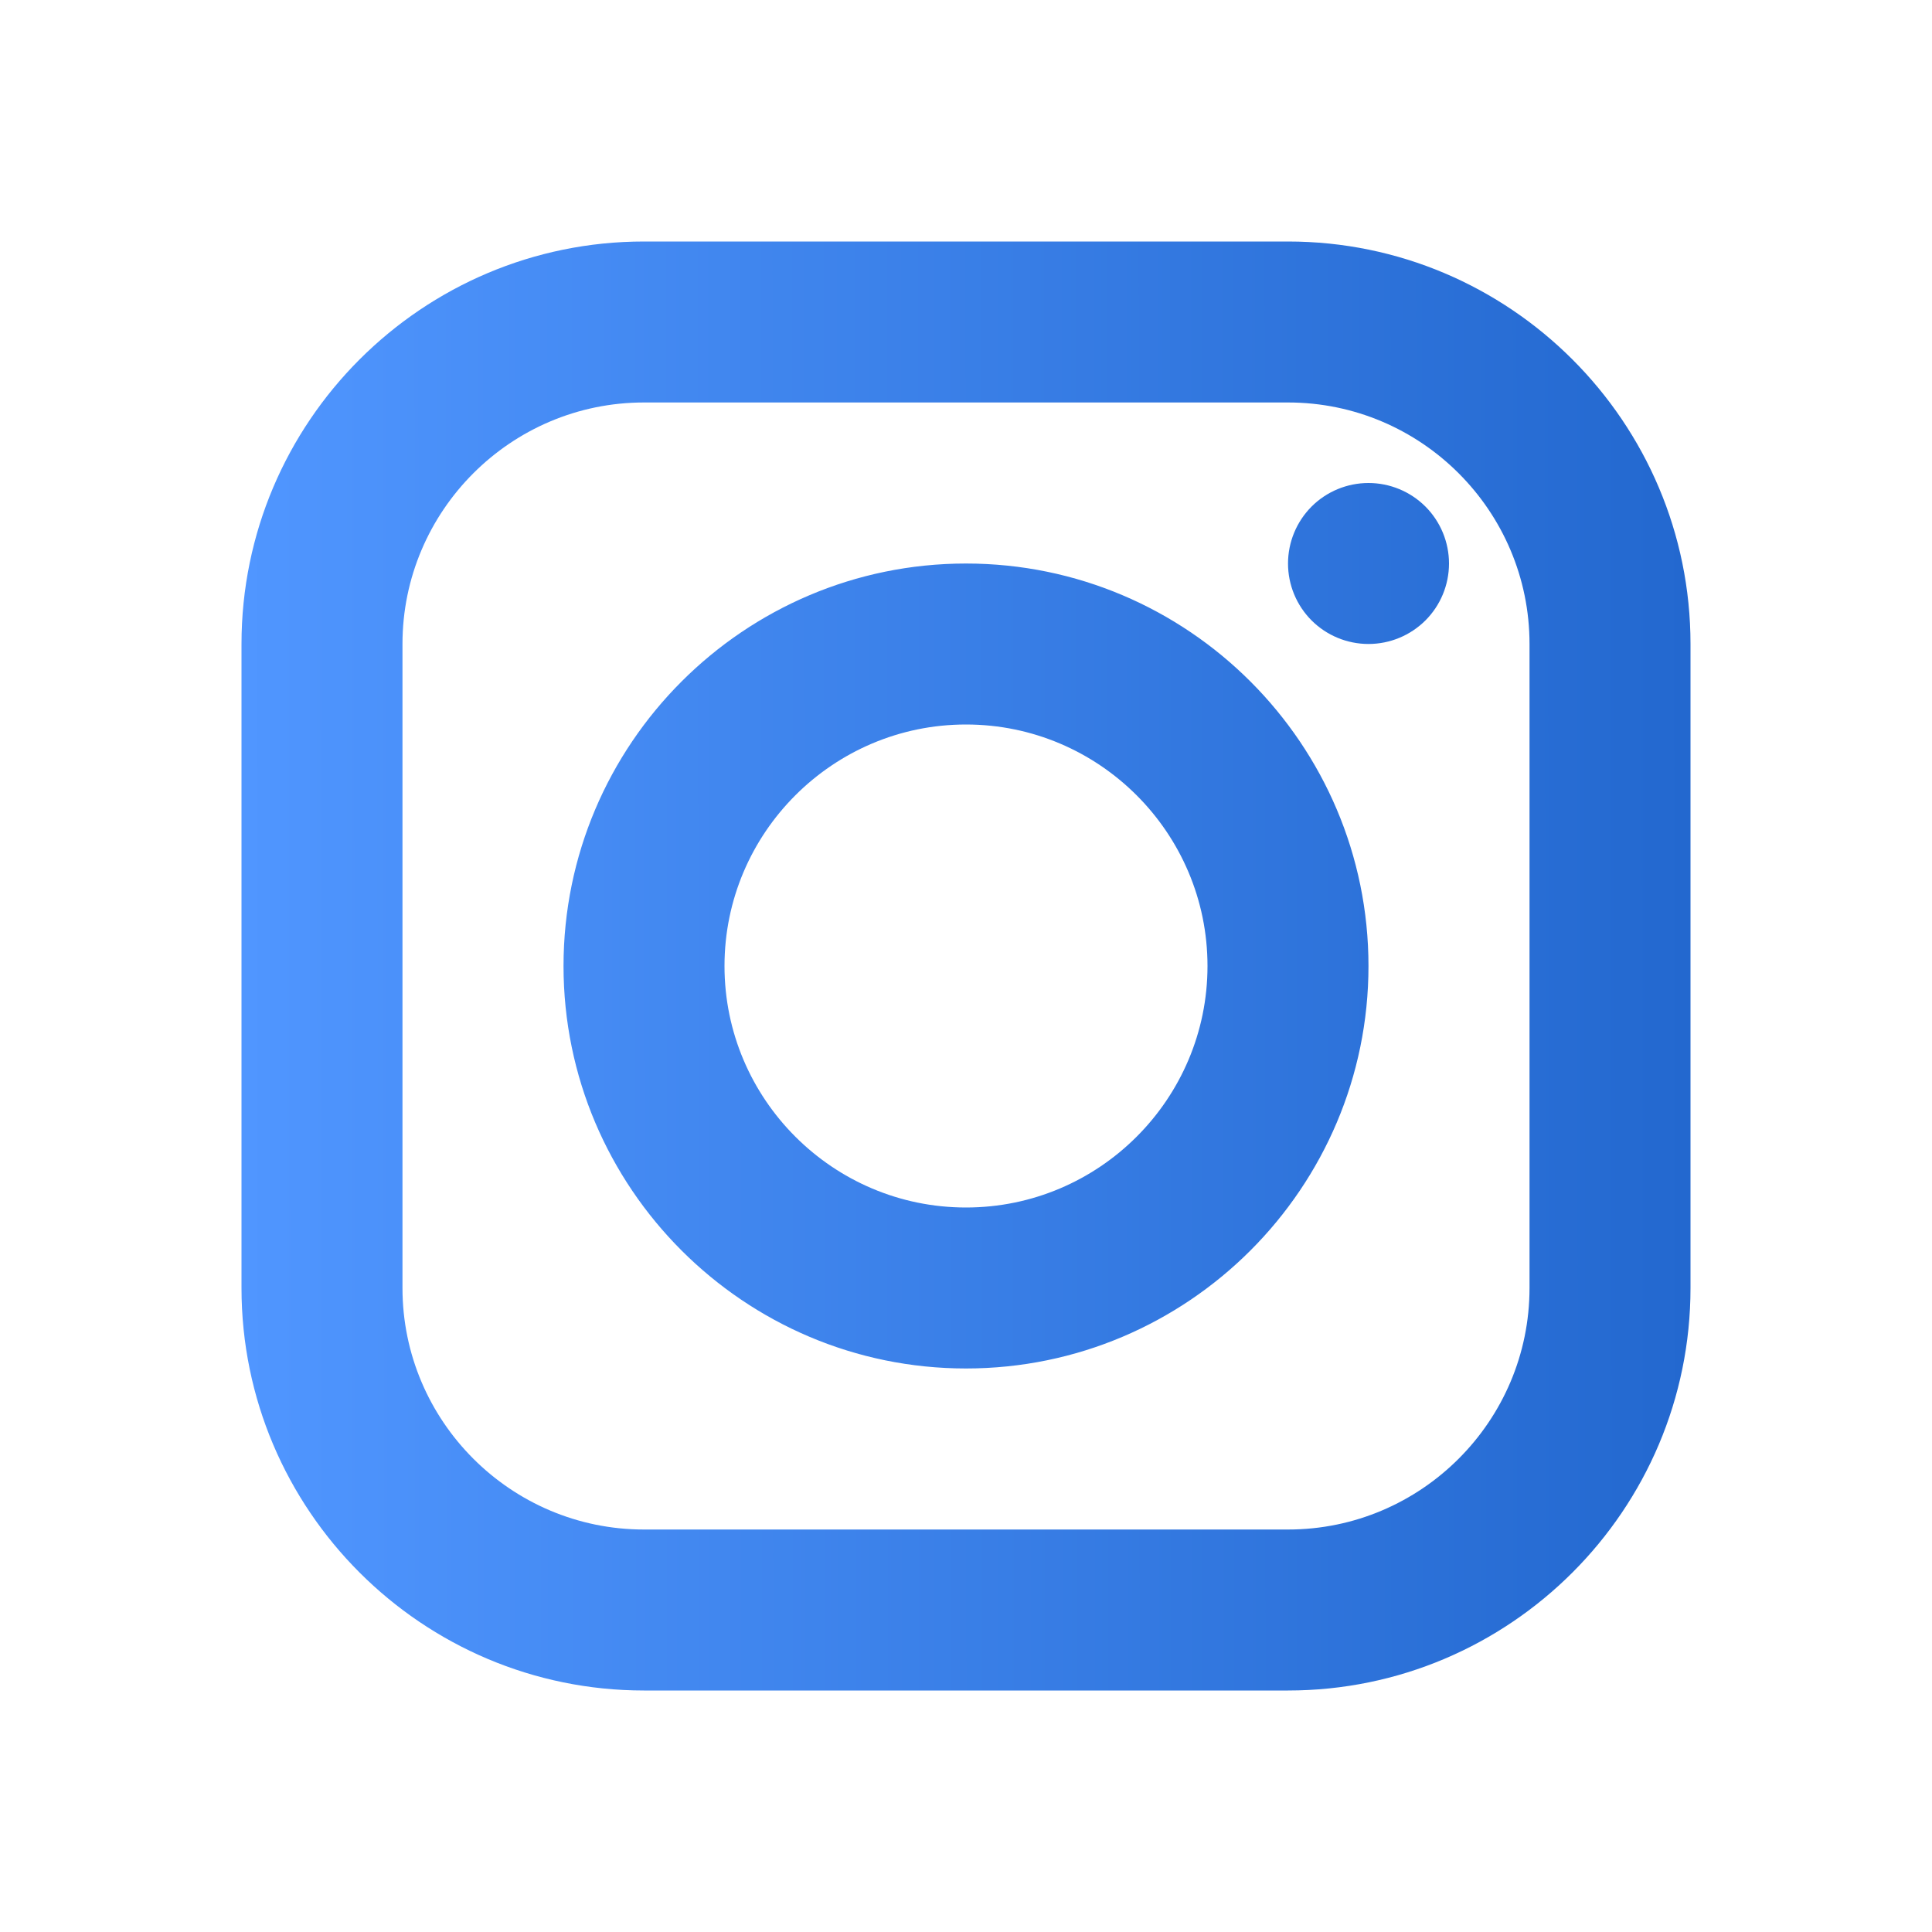
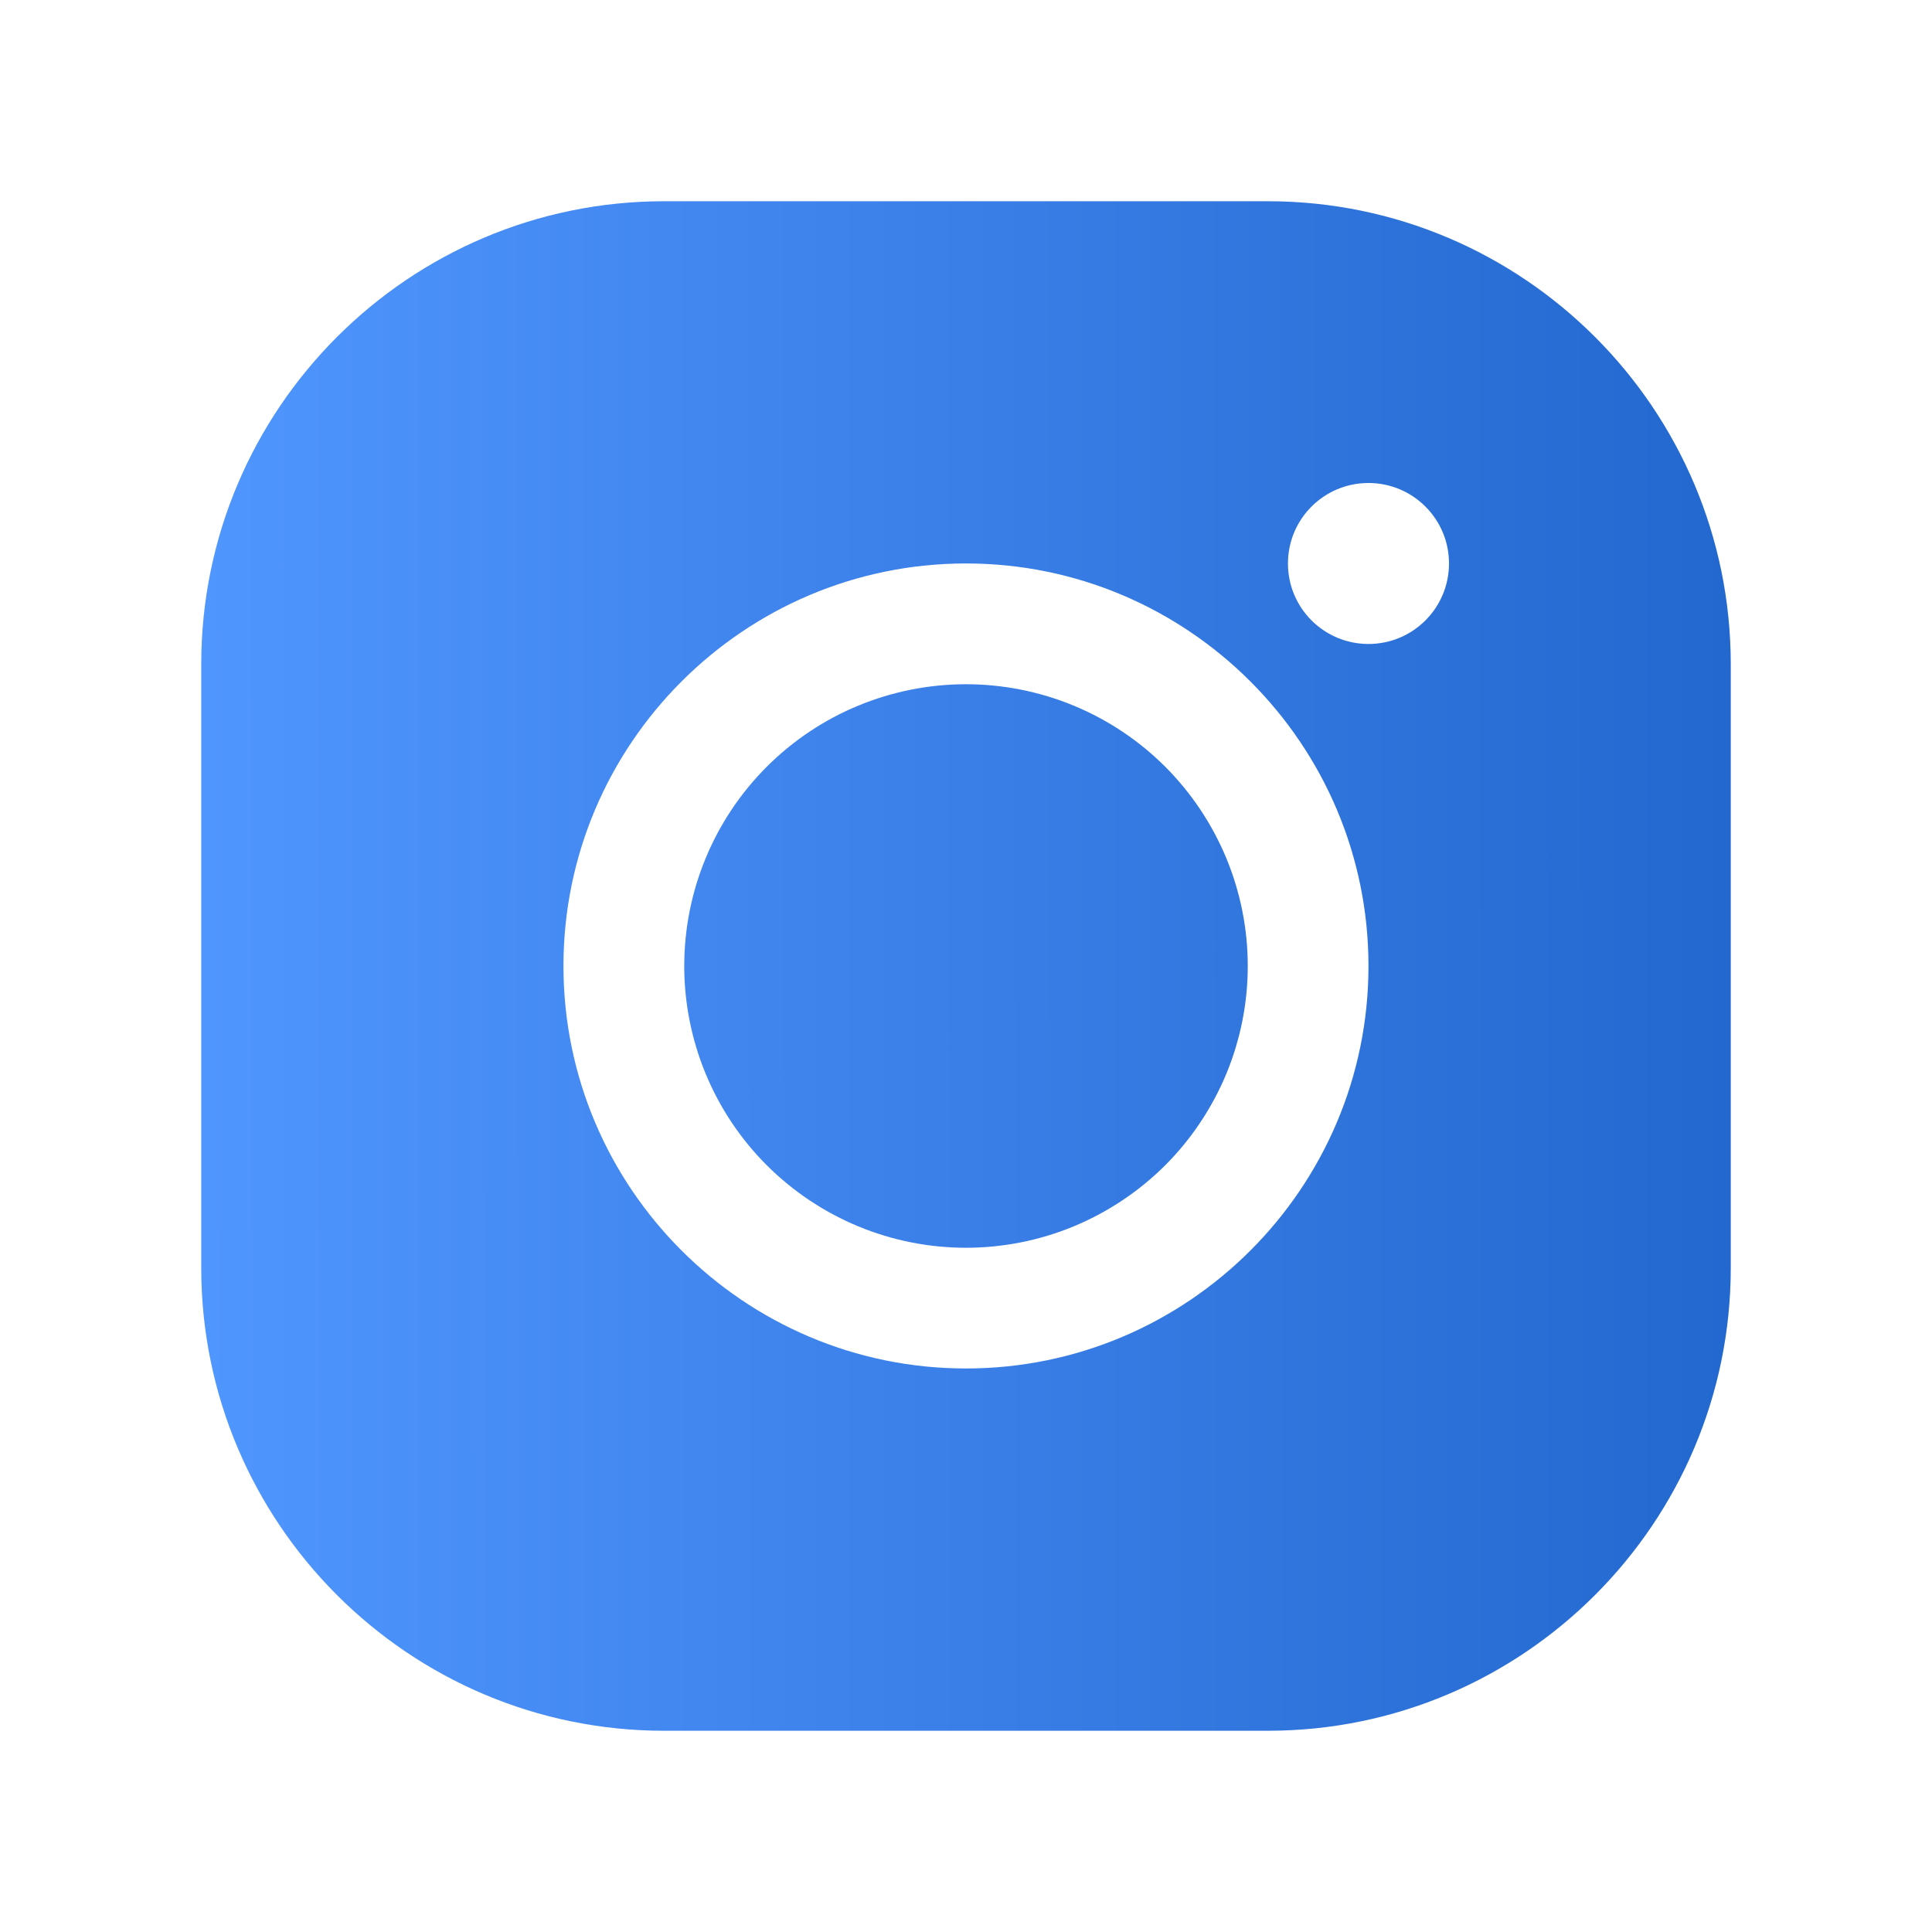
<svg xmlns="http://www.w3.org/2000/svg" width="31" height="31" viewBox="0 0 31 31" fill="none">
-   <path d="M10.333 3.875C6.772 3.875 3.875 6.772 3.875 10.333V20.667C3.875 24.228 6.772 27.125 10.333 27.125H20.667C24.228 27.125 27.125 24.228 27.125 20.667V10.333C27.125 6.772 24.228 3.875 20.667 3.875H10.333ZM10.333 6.458H20.667C22.803 6.458 24.542 8.197 24.542 10.333V20.667C24.542 22.803 22.803 24.542 20.667 24.542H10.333C8.197 24.542 6.458 22.803 6.458 20.667V10.333C6.458 8.197 8.197 6.458 10.333 6.458ZM21.958 7.75C21.616 7.75 21.287 7.886 21.045 8.128C20.803 8.371 20.667 8.699 20.667 9.042C20.667 9.384 20.803 9.713 21.045 9.955C21.287 10.197 21.616 10.333 21.958 10.333C22.301 10.333 22.629 10.197 22.872 9.955C23.114 9.713 23.25 9.384 23.25 9.042C23.25 8.699 23.114 8.371 22.872 8.128C22.629 7.886 22.301 7.75 21.958 7.75ZM15.5 9.042C11.939 9.042 9.042 11.939 9.042 15.5C9.042 19.061 11.939 21.958 15.5 21.958C19.061 21.958 21.958 19.061 21.958 15.5C21.958 11.939 19.061 9.042 15.5 9.042ZM15.5 11.625C17.636 11.625 19.375 13.364 19.375 15.5C19.375 17.636 17.636 19.375 15.5 19.375C13.364 19.375 11.625 17.636 11.625 15.5C11.625 13.364 13.364 11.625 15.5 11.625Z" fill="url(#paint0_linear_40_142)" />
+   <path d="M10.656 3.229C6.561 3.229 3.229 6.561 3.229 10.656V20.344C3.229 24.439 6.561 27.771 10.656 27.771H20.344C24.439 27.771 27.771 24.439 27.771 20.344V10.656C27.771 6.561 24.439 3.229 20.344 3.229H10.656ZM21.958 7.75C22.672 7.75 23.25 8.328 23.25 9.041C23.25 9.755 22.672 10.333 21.958 10.333C21.244 10.333 20.666 9.755 20.666 9.041C20.666 8.328 21.244 7.75 21.958 7.75ZM15.5 9.041C19.061 9.041 21.958 11.939 21.958 15.5C21.958 19.061 19.061 21.958 15.5 21.958C11.939 21.958 9.041 19.061 9.041 15.5C9.041 11.939 11.939 9.041 15.5 9.041ZM15.5 10.979C14.906 10.979 14.318 11.096 13.77 11.323C13.221 11.55 12.723 11.883 12.303 12.303C11.883 12.723 11.55 13.221 11.323 13.77C11.096 14.318 10.979 14.906 10.979 15.5C10.979 16.093 11.096 16.681 11.323 17.23C11.55 17.778 11.883 18.277 12.303 18.697C12.723 19.116 13.221 19.449 13.77 19.677C14.318 19.904 14.906 20.021 15.5 20.021C16.093 20.021 16.681 19.904 17.23 19.677C17.778 19.449 18.277 19.116 18.697 18.697C19.116 18.277 19.449 17.778 19.677 17.23C19.904 16.681 20.021 16.093 20.021 15.5C20.021 14.906 19.904 14.318 19.677 13.77C19.449 13.221 19.116 12.723 18.697 12.303C18.277 11.883 17.778 11.55 17.23 11.323C16.681 11.096 16.093 10.979 15.5 10.979V10.979Z" fill="url(#paint0_linear_165_9)" />
  <defs>
-     <linearGradient id="paint0_linear_40_142" x1="3.875" y1="17.161" x2="27.125" y2="17.147" gradientUnits="userSpaceOnUse">
+     <linearGradient id="paint0_linear_165_9" x1="3.229" y1="17.253" x2="27.771" y2="17.238" gradientUnits="userSpaceOnUse">
      <stop stop-color="#5096FF" />
      <stop offset="1" stop-color="#2368CF" />
    </linearGradient>
  </defs>
</svg>
